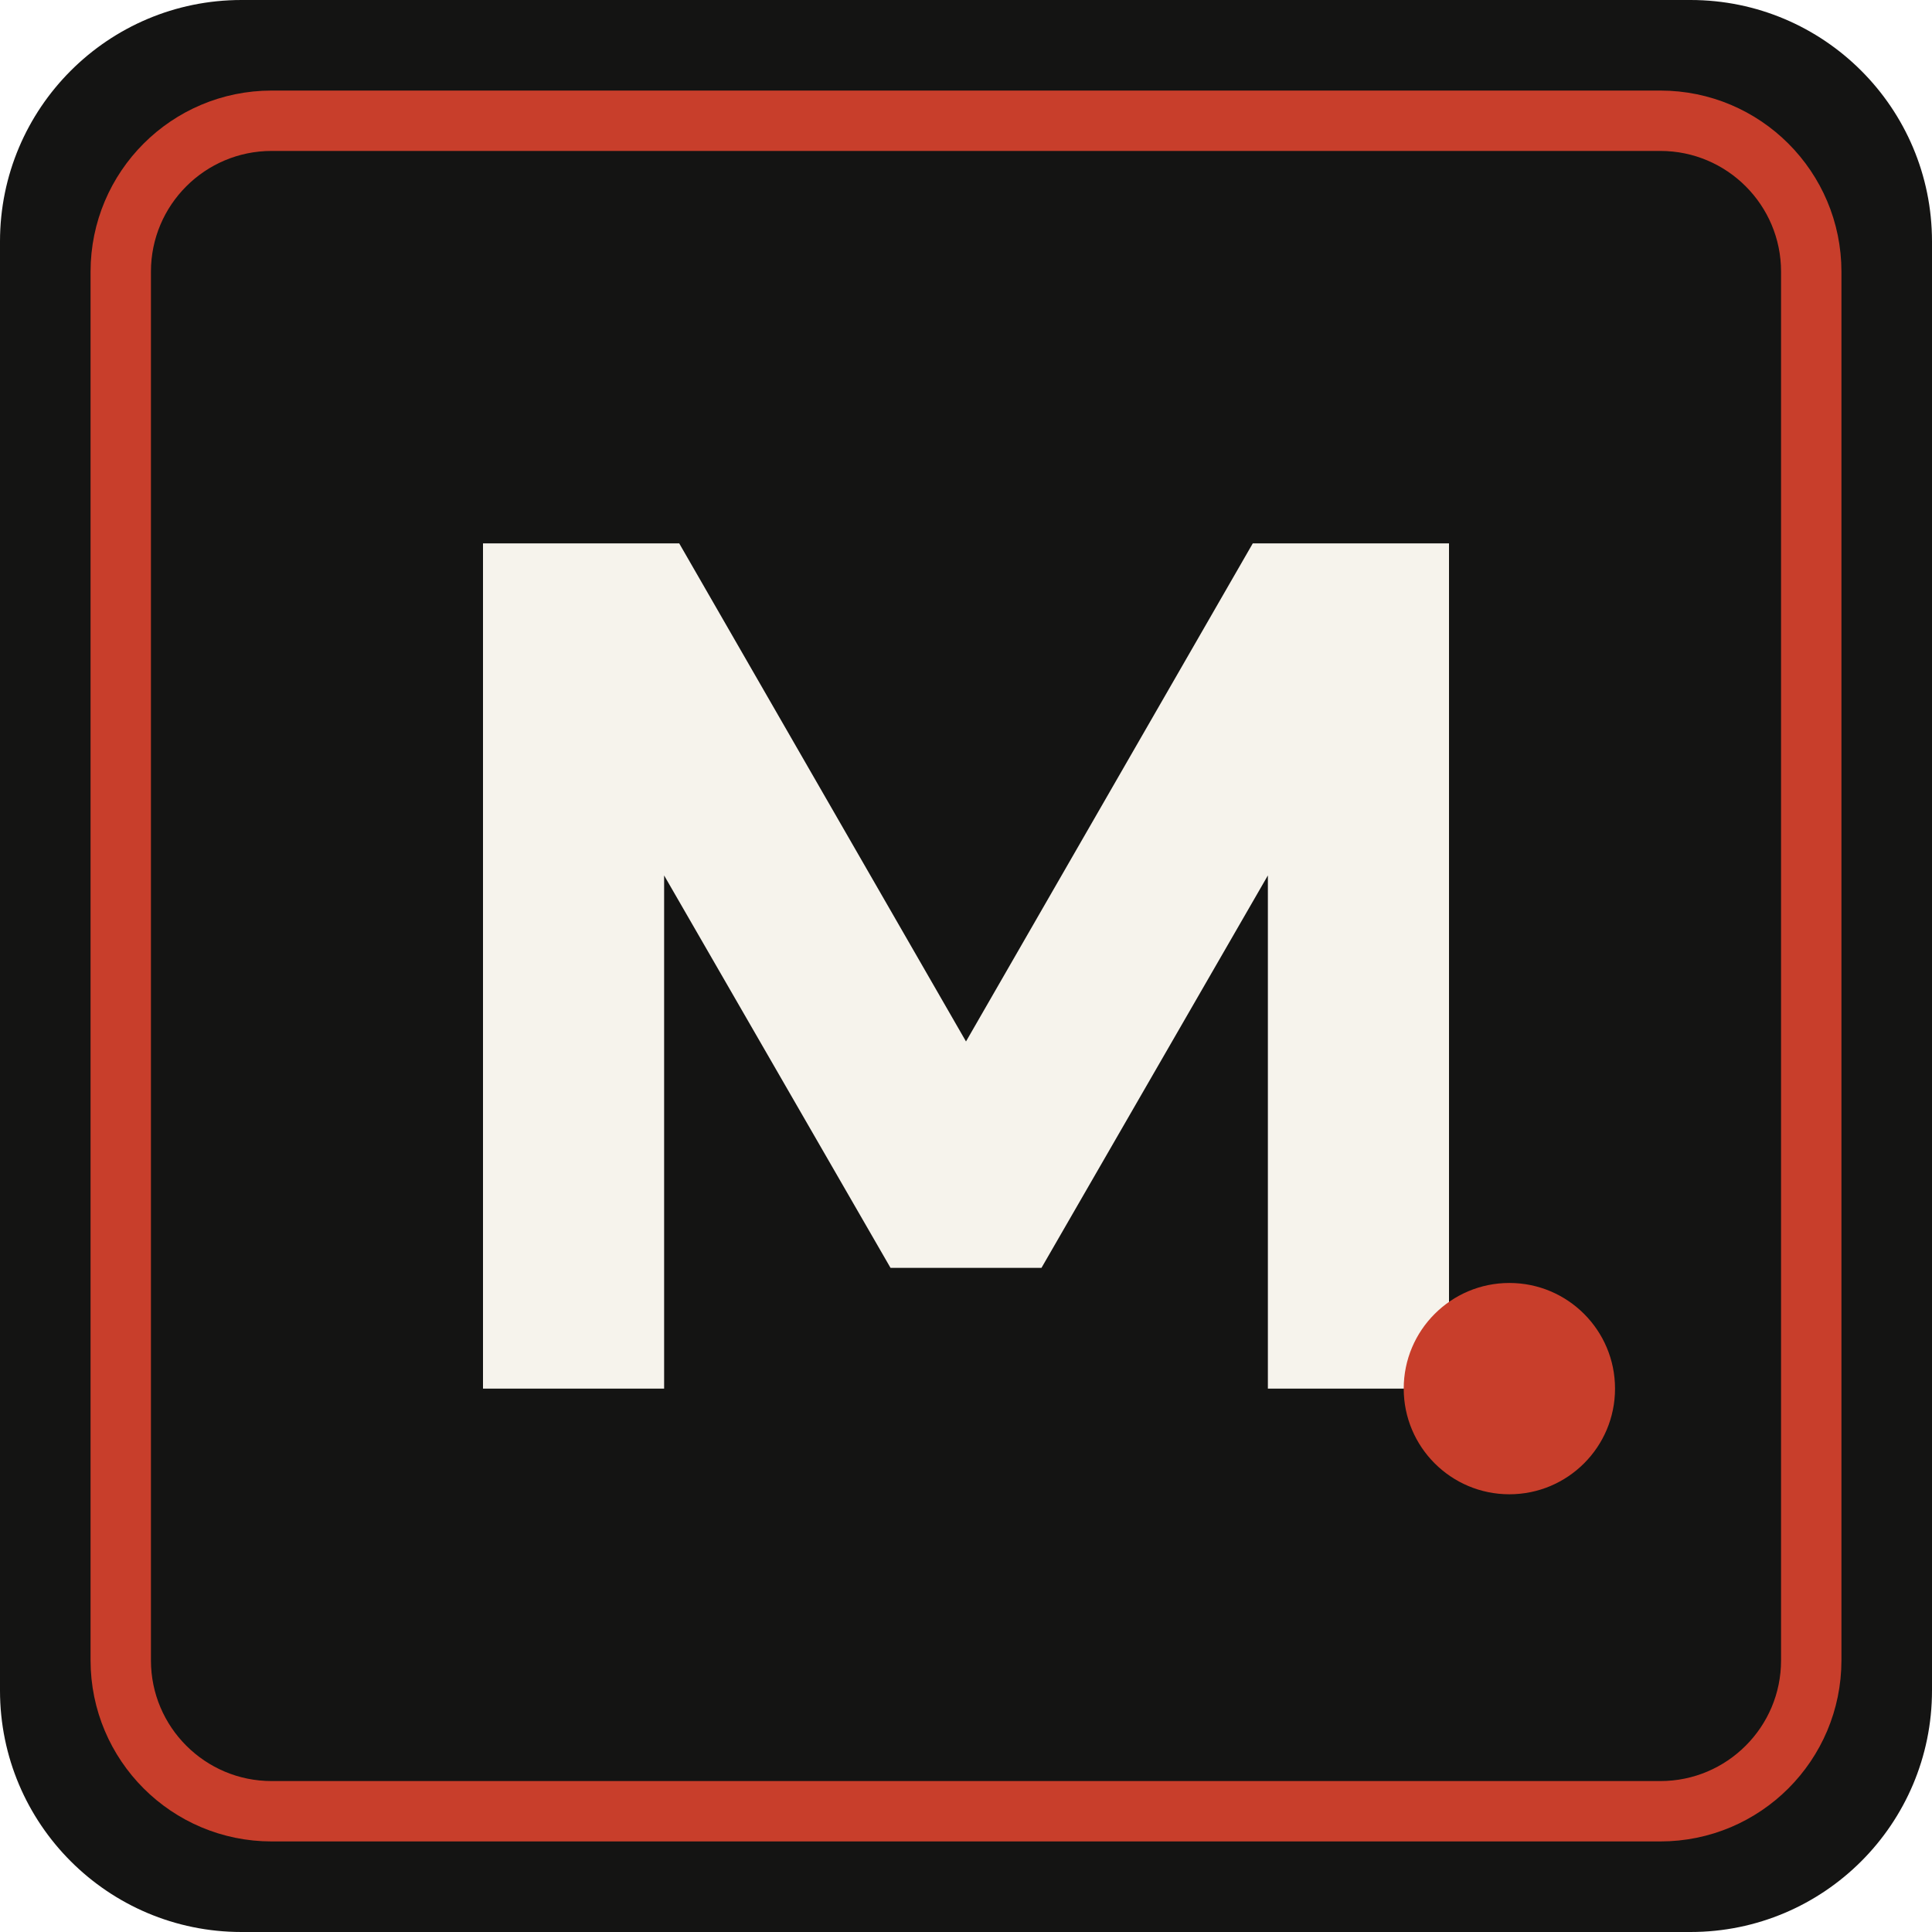
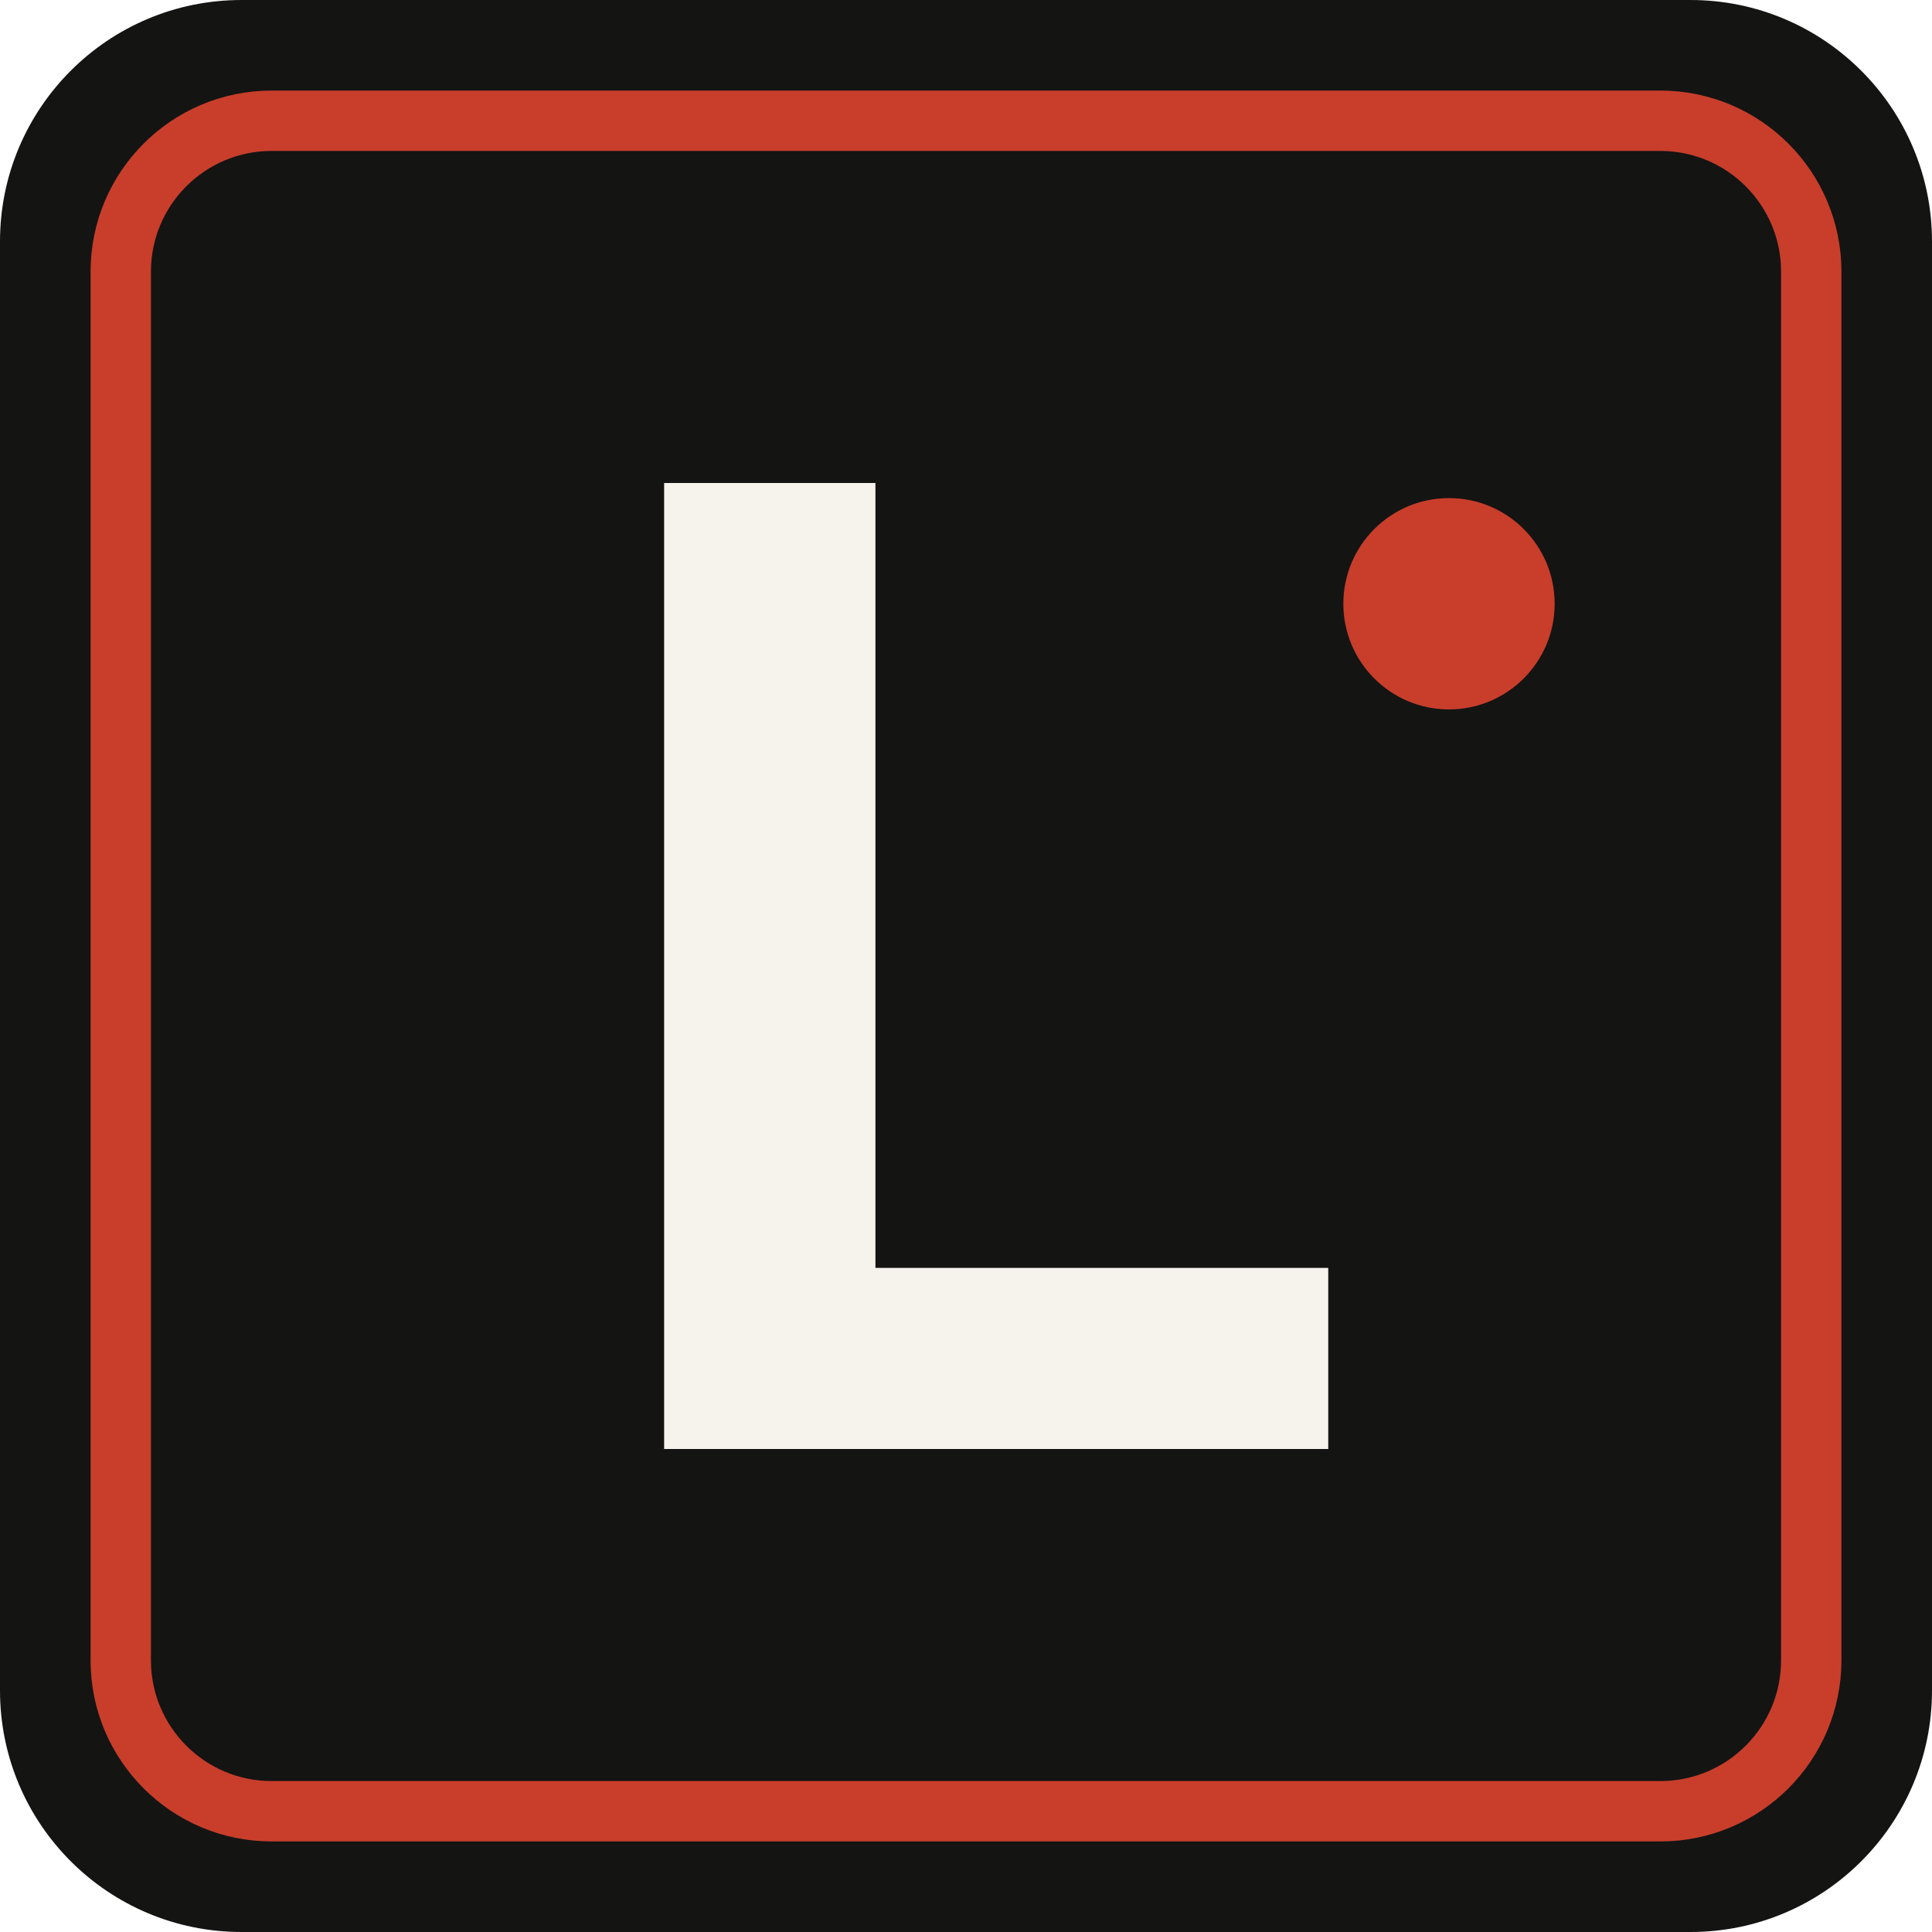
- <svg xmlns="http://www.w3.org/2000/svg" viewBox="0 0 64 64" role="img" aria-label="Marcus Folio Seal">
+ <svg xmlns="http://www.w3.org/2000/svg" viewBox="0 0 64 64" role="img" aria-label="Long Hoàng Logo">
  <rect width="64" height="64" rx="8" fill="#141413" />
  <rect x="4" y="4" width="56" height="56" rx="5" fill="none" stroke="#C83E2B" stroke-width="2" />
-   <path d="M16 46V18h6.5l9.5 16.5L41.5 18H48v28h-6V29l-7.5 13h-5L22 29v17h-6z" fill="#F6F3EC" />
-   <circle cx="50" cy="46" r="3.5" fill="#C83E2B" />
+   <path d="M22 16h7v26h15v6H22V16z" fill="#F6F3EC" />
+   <circle cx="48" cy="20" r="3.5" fill="#C83E2B" />
</svg>
